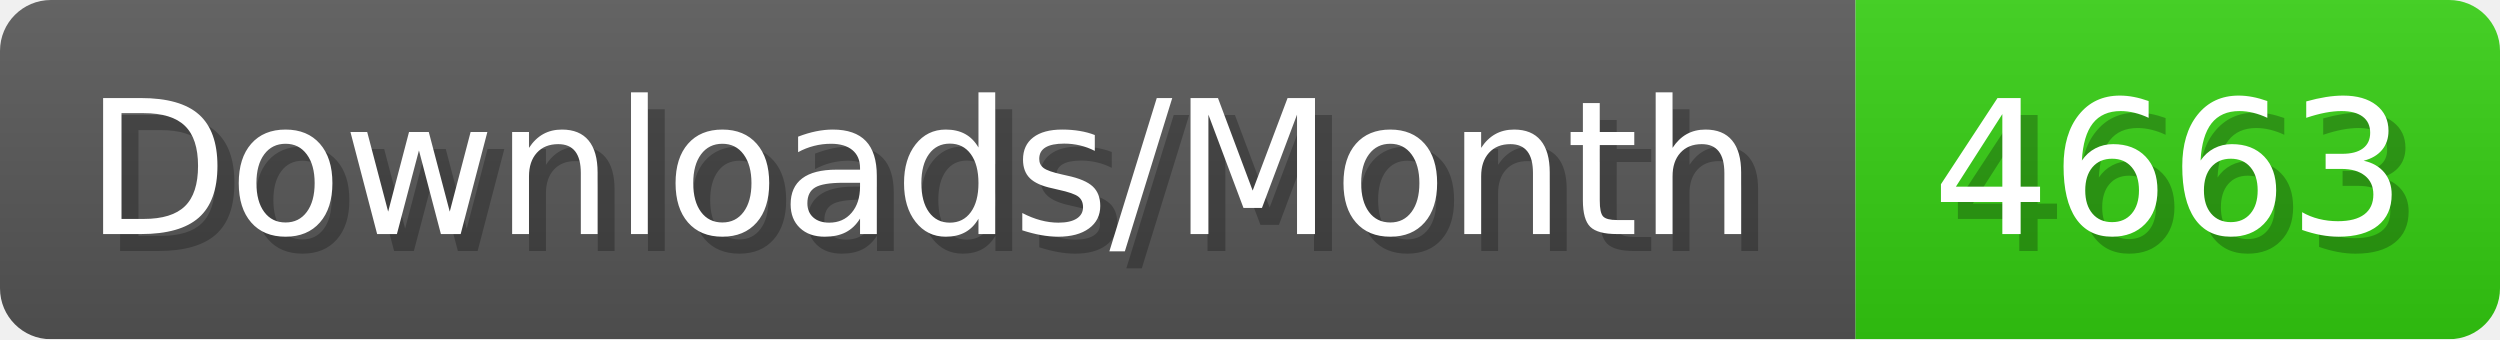
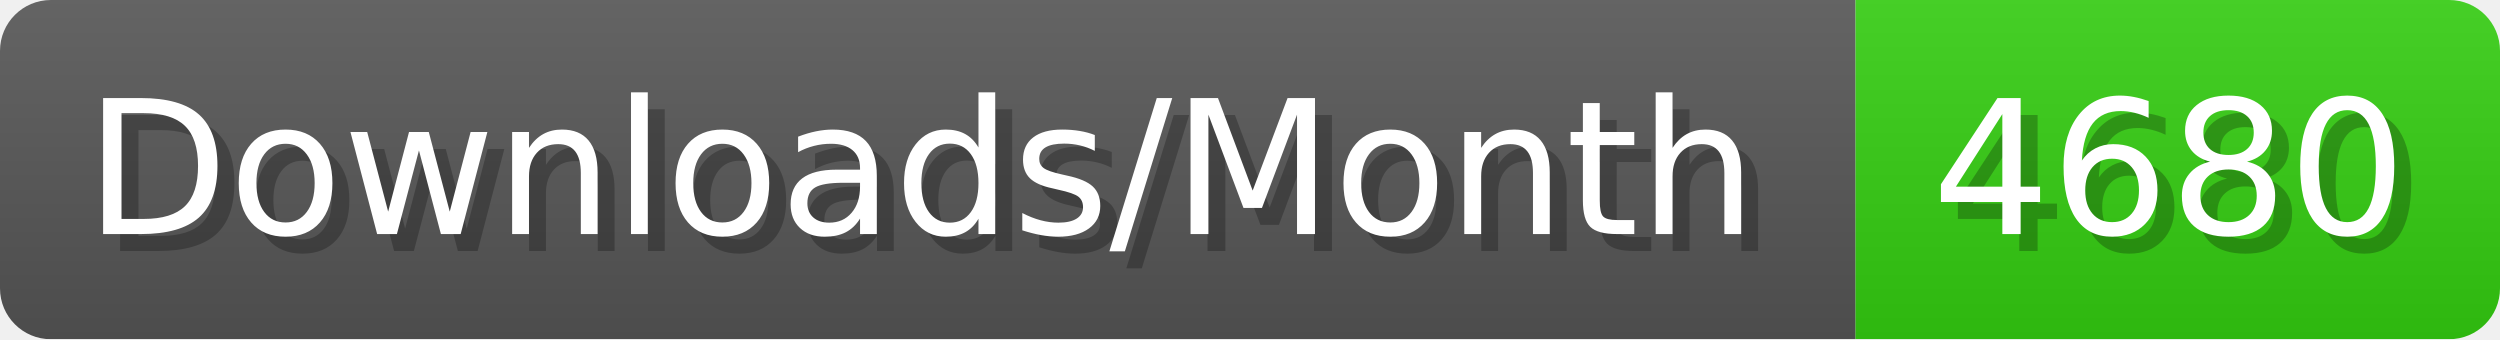
- <svg xmlns="http://www.w3.org/2000/svg" width="147.4" height="20" viewBox="0 0 1474 200" role="img" aria-label="Downloads/Month: 4663">
+ <svg xmlns="http://www.w3.org/2000/svg" width="147.4" height="20" viewBox="0 0 1474 200" role="img" aria-label="Downloads/Month: 4680">
  <linearGradient id="YlXUI" x2="0" y2="100%">
    <stop offset="0" stop-opacity=".1" stop-color="#EEE" />
    <stop offset="1" stop-opacity=".1" />
  </linearGradient>
  <mask id="JHhop">
    <rect width="1474" height="200" rx="30" fill="#FFF" />
  </mask>
  <g mask="url(#JHhop)">
    <rect width="1094" height="200" fill="#555" />
    <rect width="380" height="200" fill="#3C1" x="1094" />
    <rect width="1474" height="200" fill="url(#YlXUI)" />
  </g>
  <g aria-hidden="true" fill="#fff" text-anchor="start" font-family="Verdana,DejaVu Sans,sans-serif" font-size="110">
    <text x="60" y="148" textLength="994" fill="#000" opacity="0.25">Downloads/Month</text>
    <text x="50" y="138" textLength="994">Downloads/Month</text>
-     <text x="1149" y="148" textLength="280" fill="#000" opacity="0.25">4663</text>
-     <text x="1139" y="138" textLength="280">4663</text>
+     <text x="1149" y="148" textLength="280" fill="#000" opacity="0.25">4680</text>
+     <text x="1139" y="138" textLength="280">4680</text>
  </g>
</svg>
